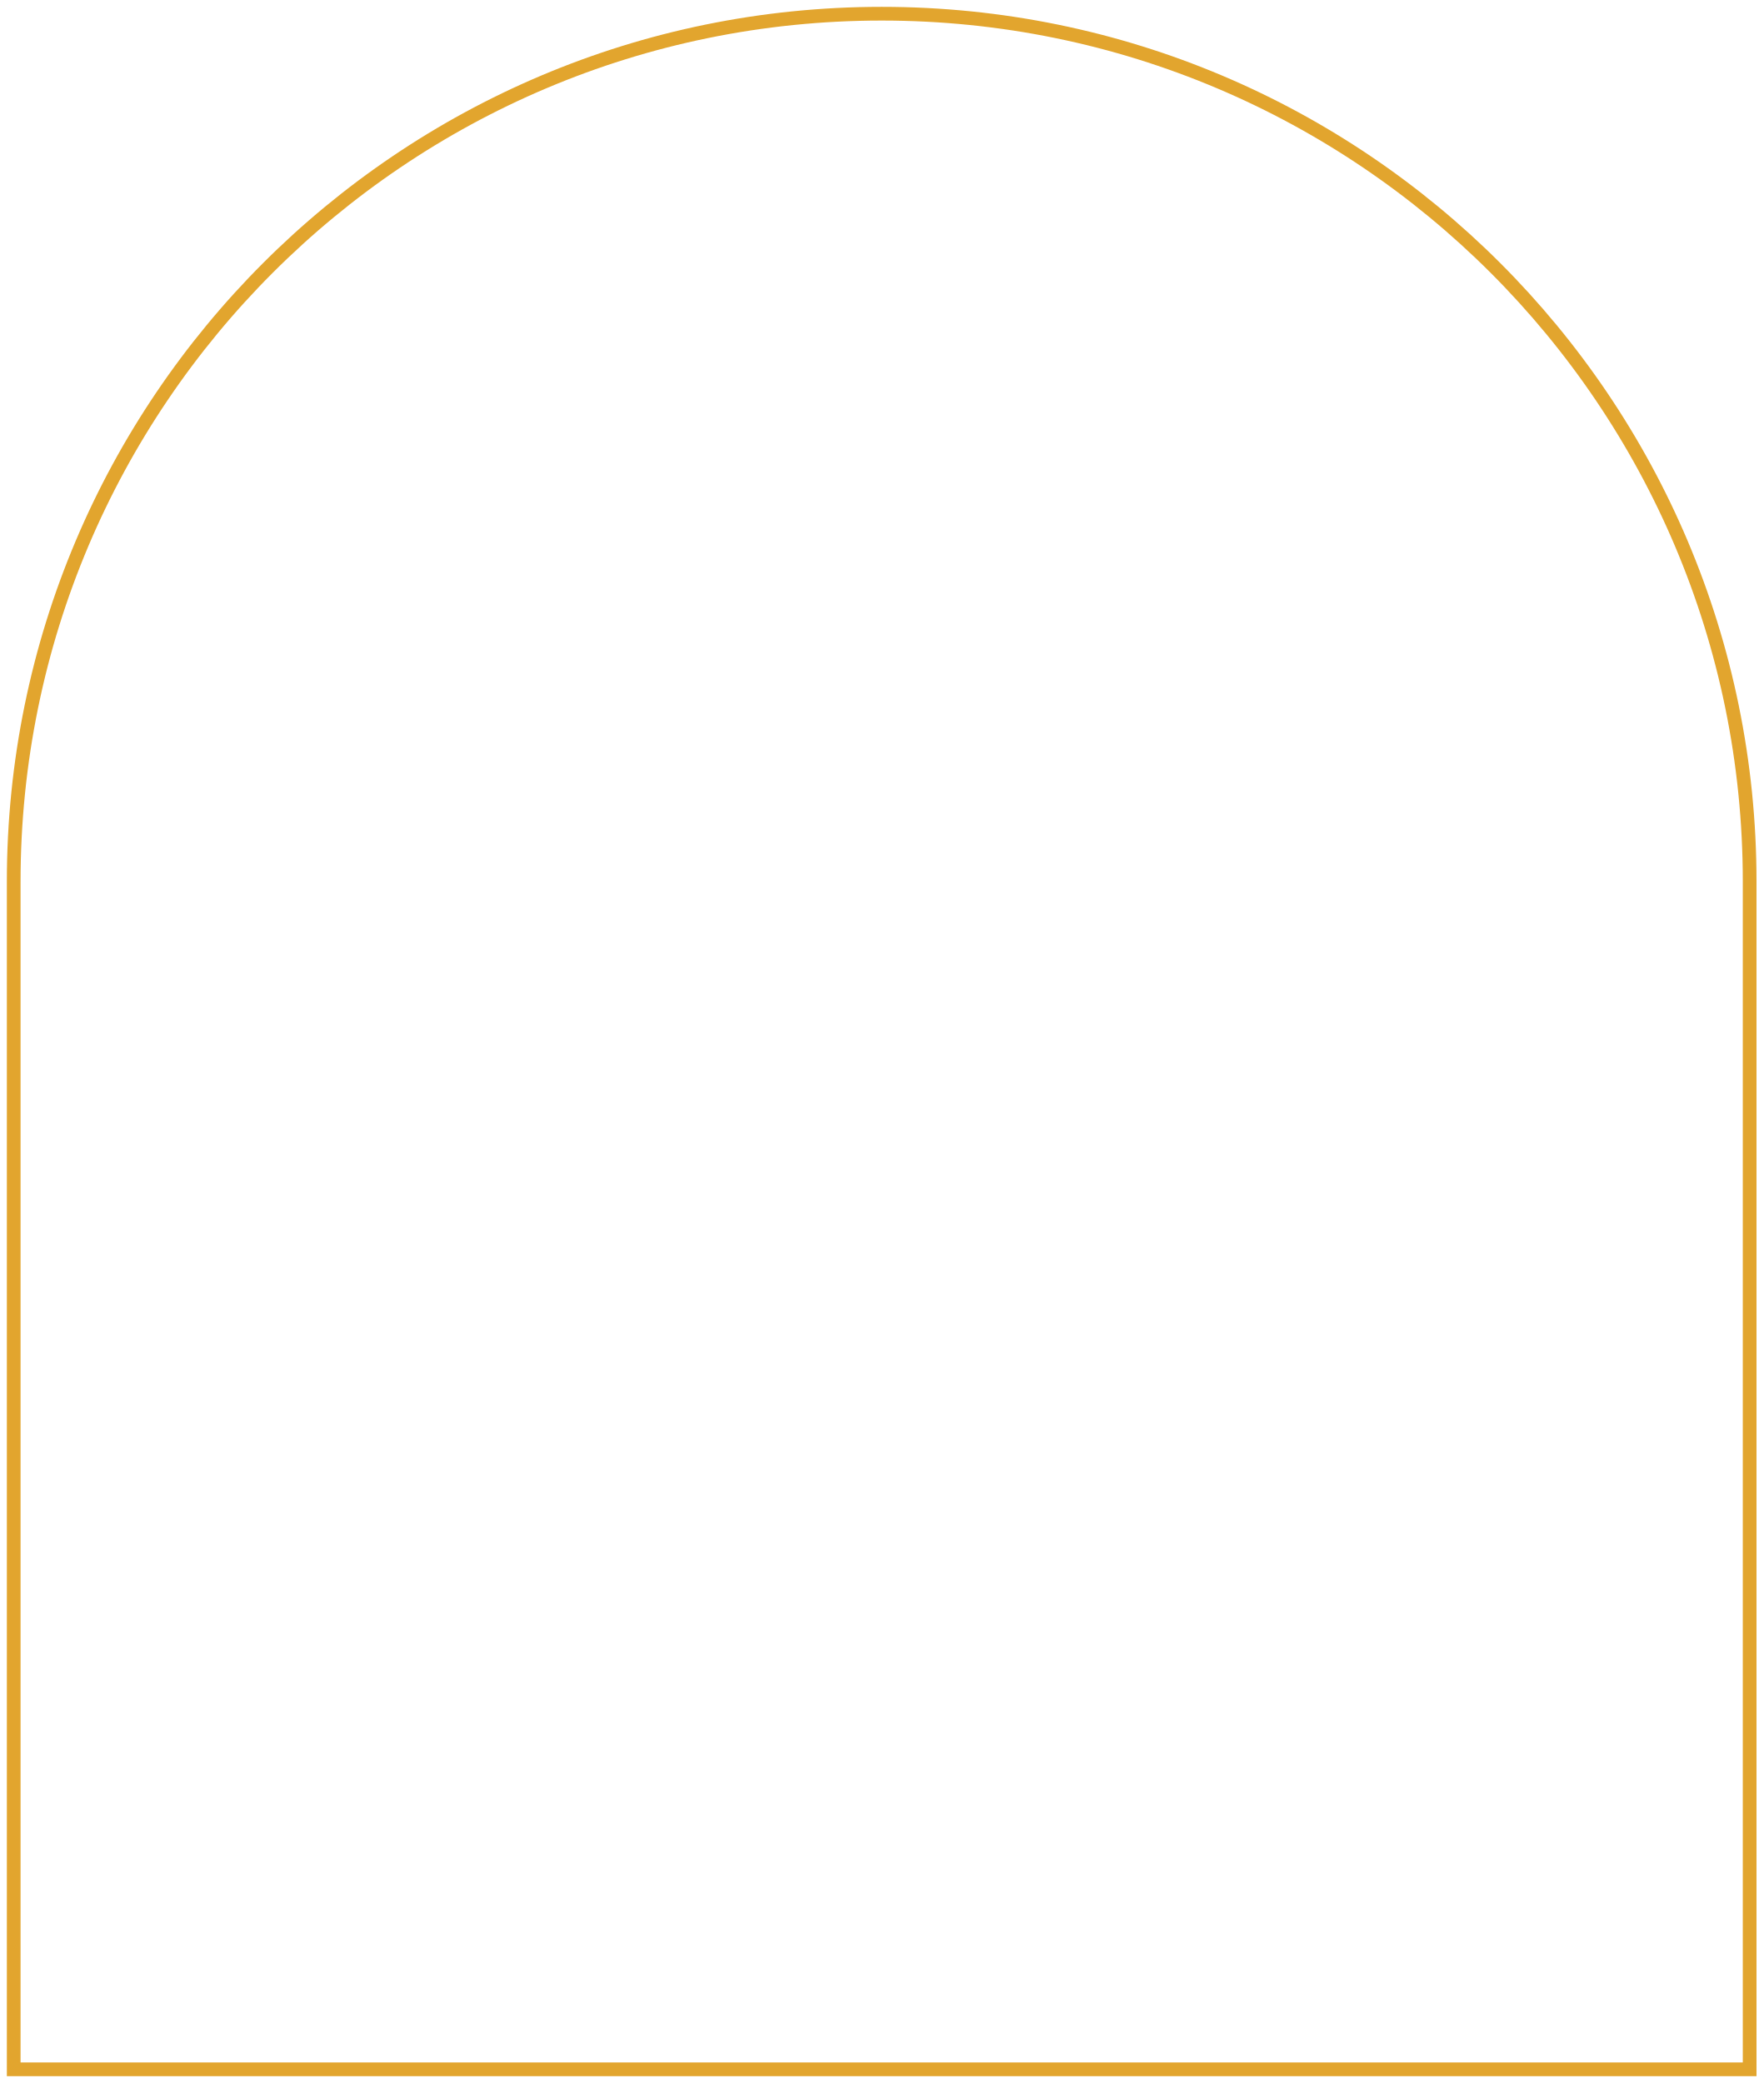
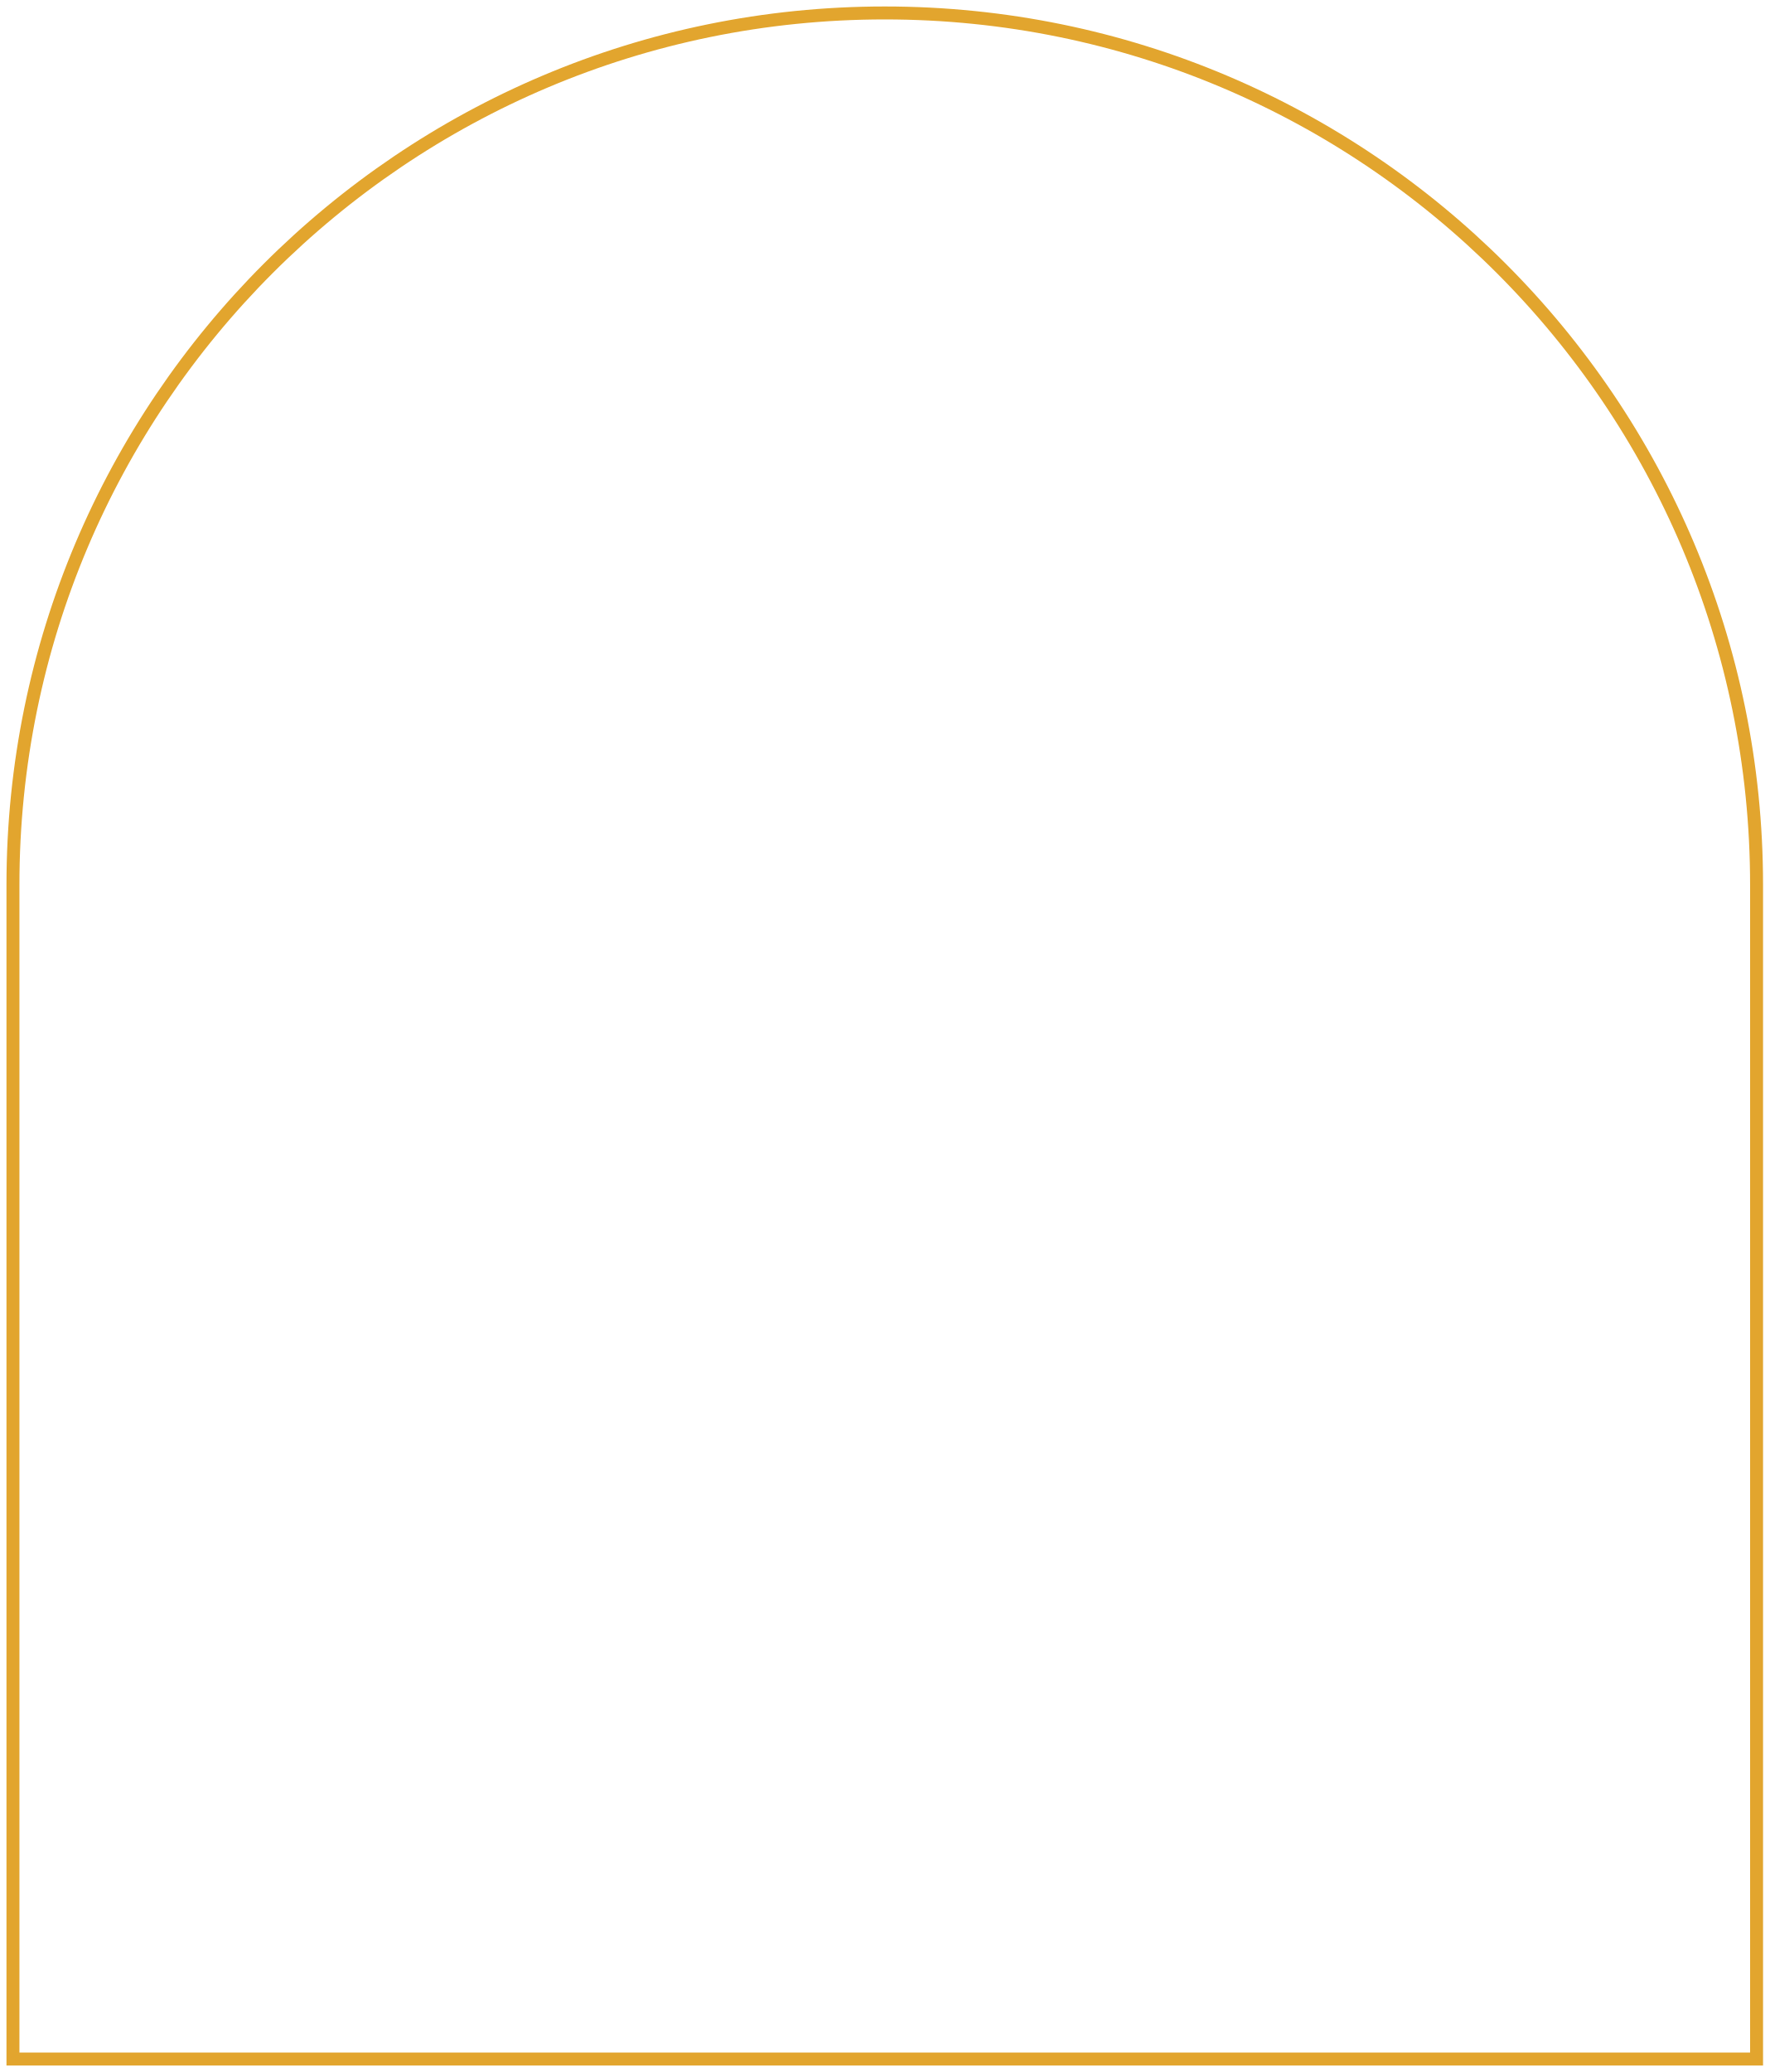
- <svg xmlns="http://www.w3.org/2000/svg" viewBox="986 76 772 912" width="772" height="912">
-   <path d="M992 982 V462 A380 380 0 0 1 1752 462 V982 Z" fill="none" stroke="#E2A52E" stroke-width="6" />
+ <svg xmlns="http://www.w3.org/2000/svg" viewBox="990 80 820 960" width="820" height="960">
+   <path d="M996 1034 V490 A404 404 0 0 1 1804 490 V1034 Z" fill="none" stroke="#E2A52E" stroke-width="6" />
</svg>
